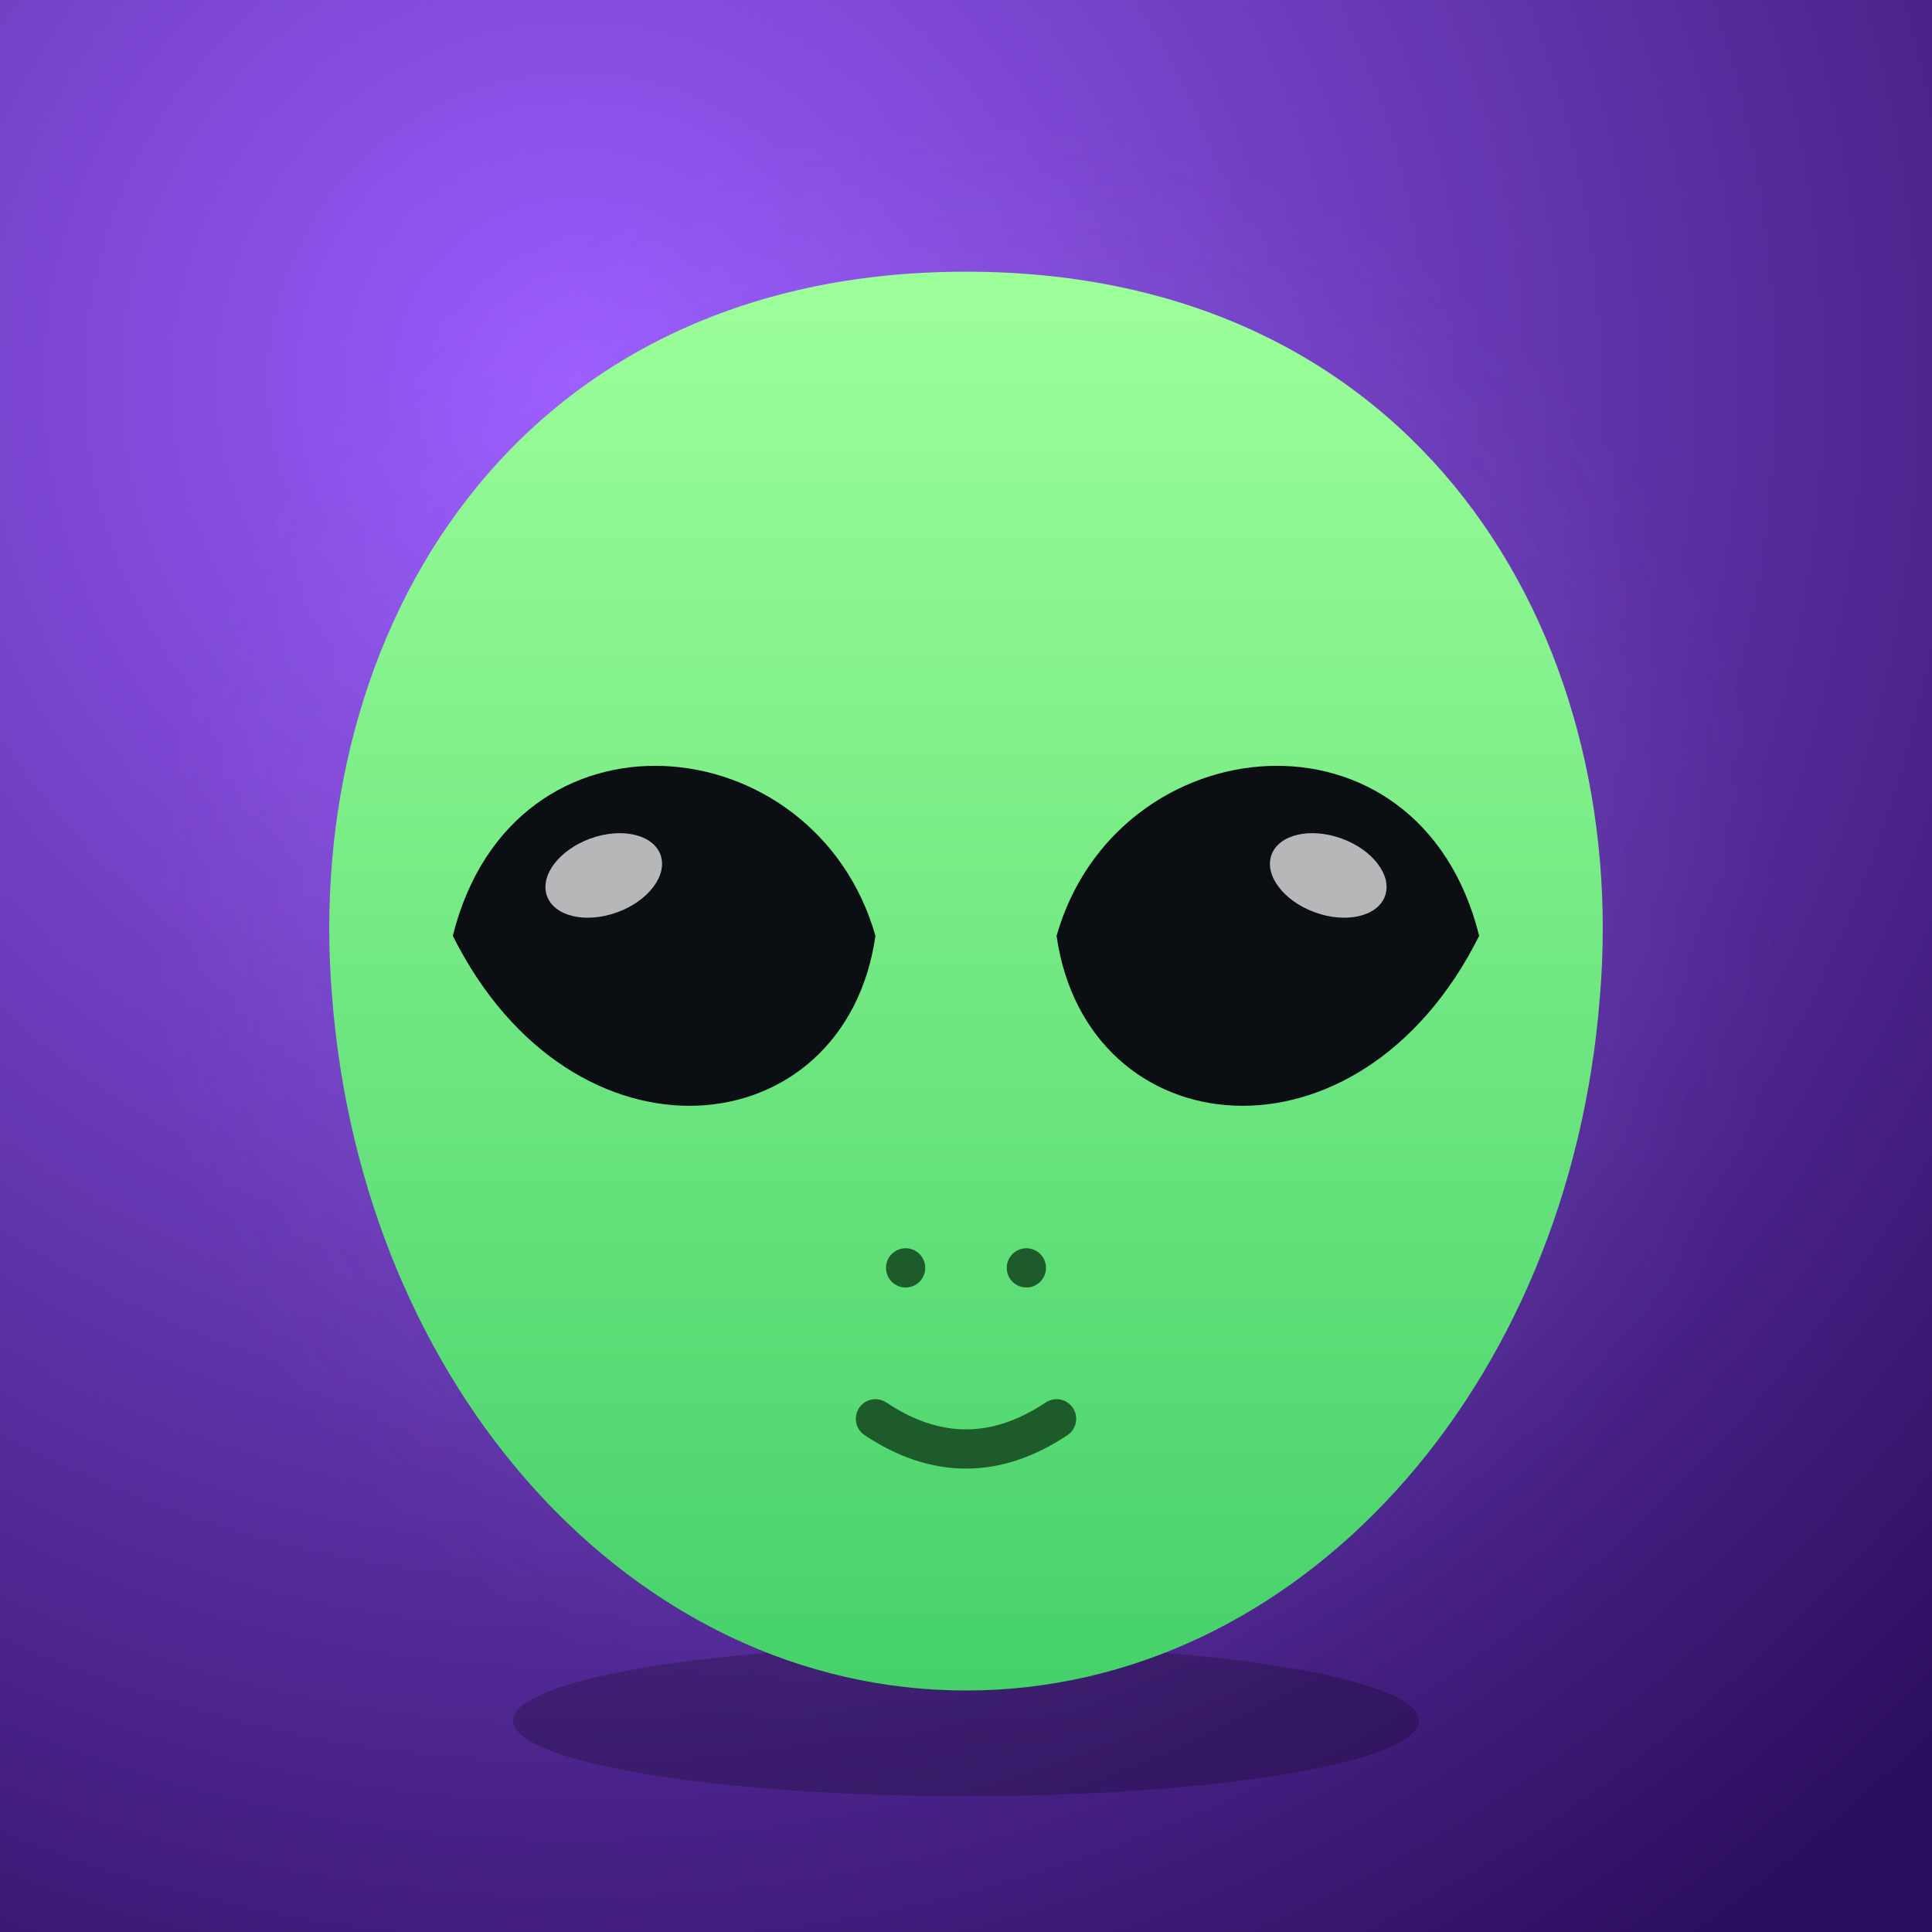
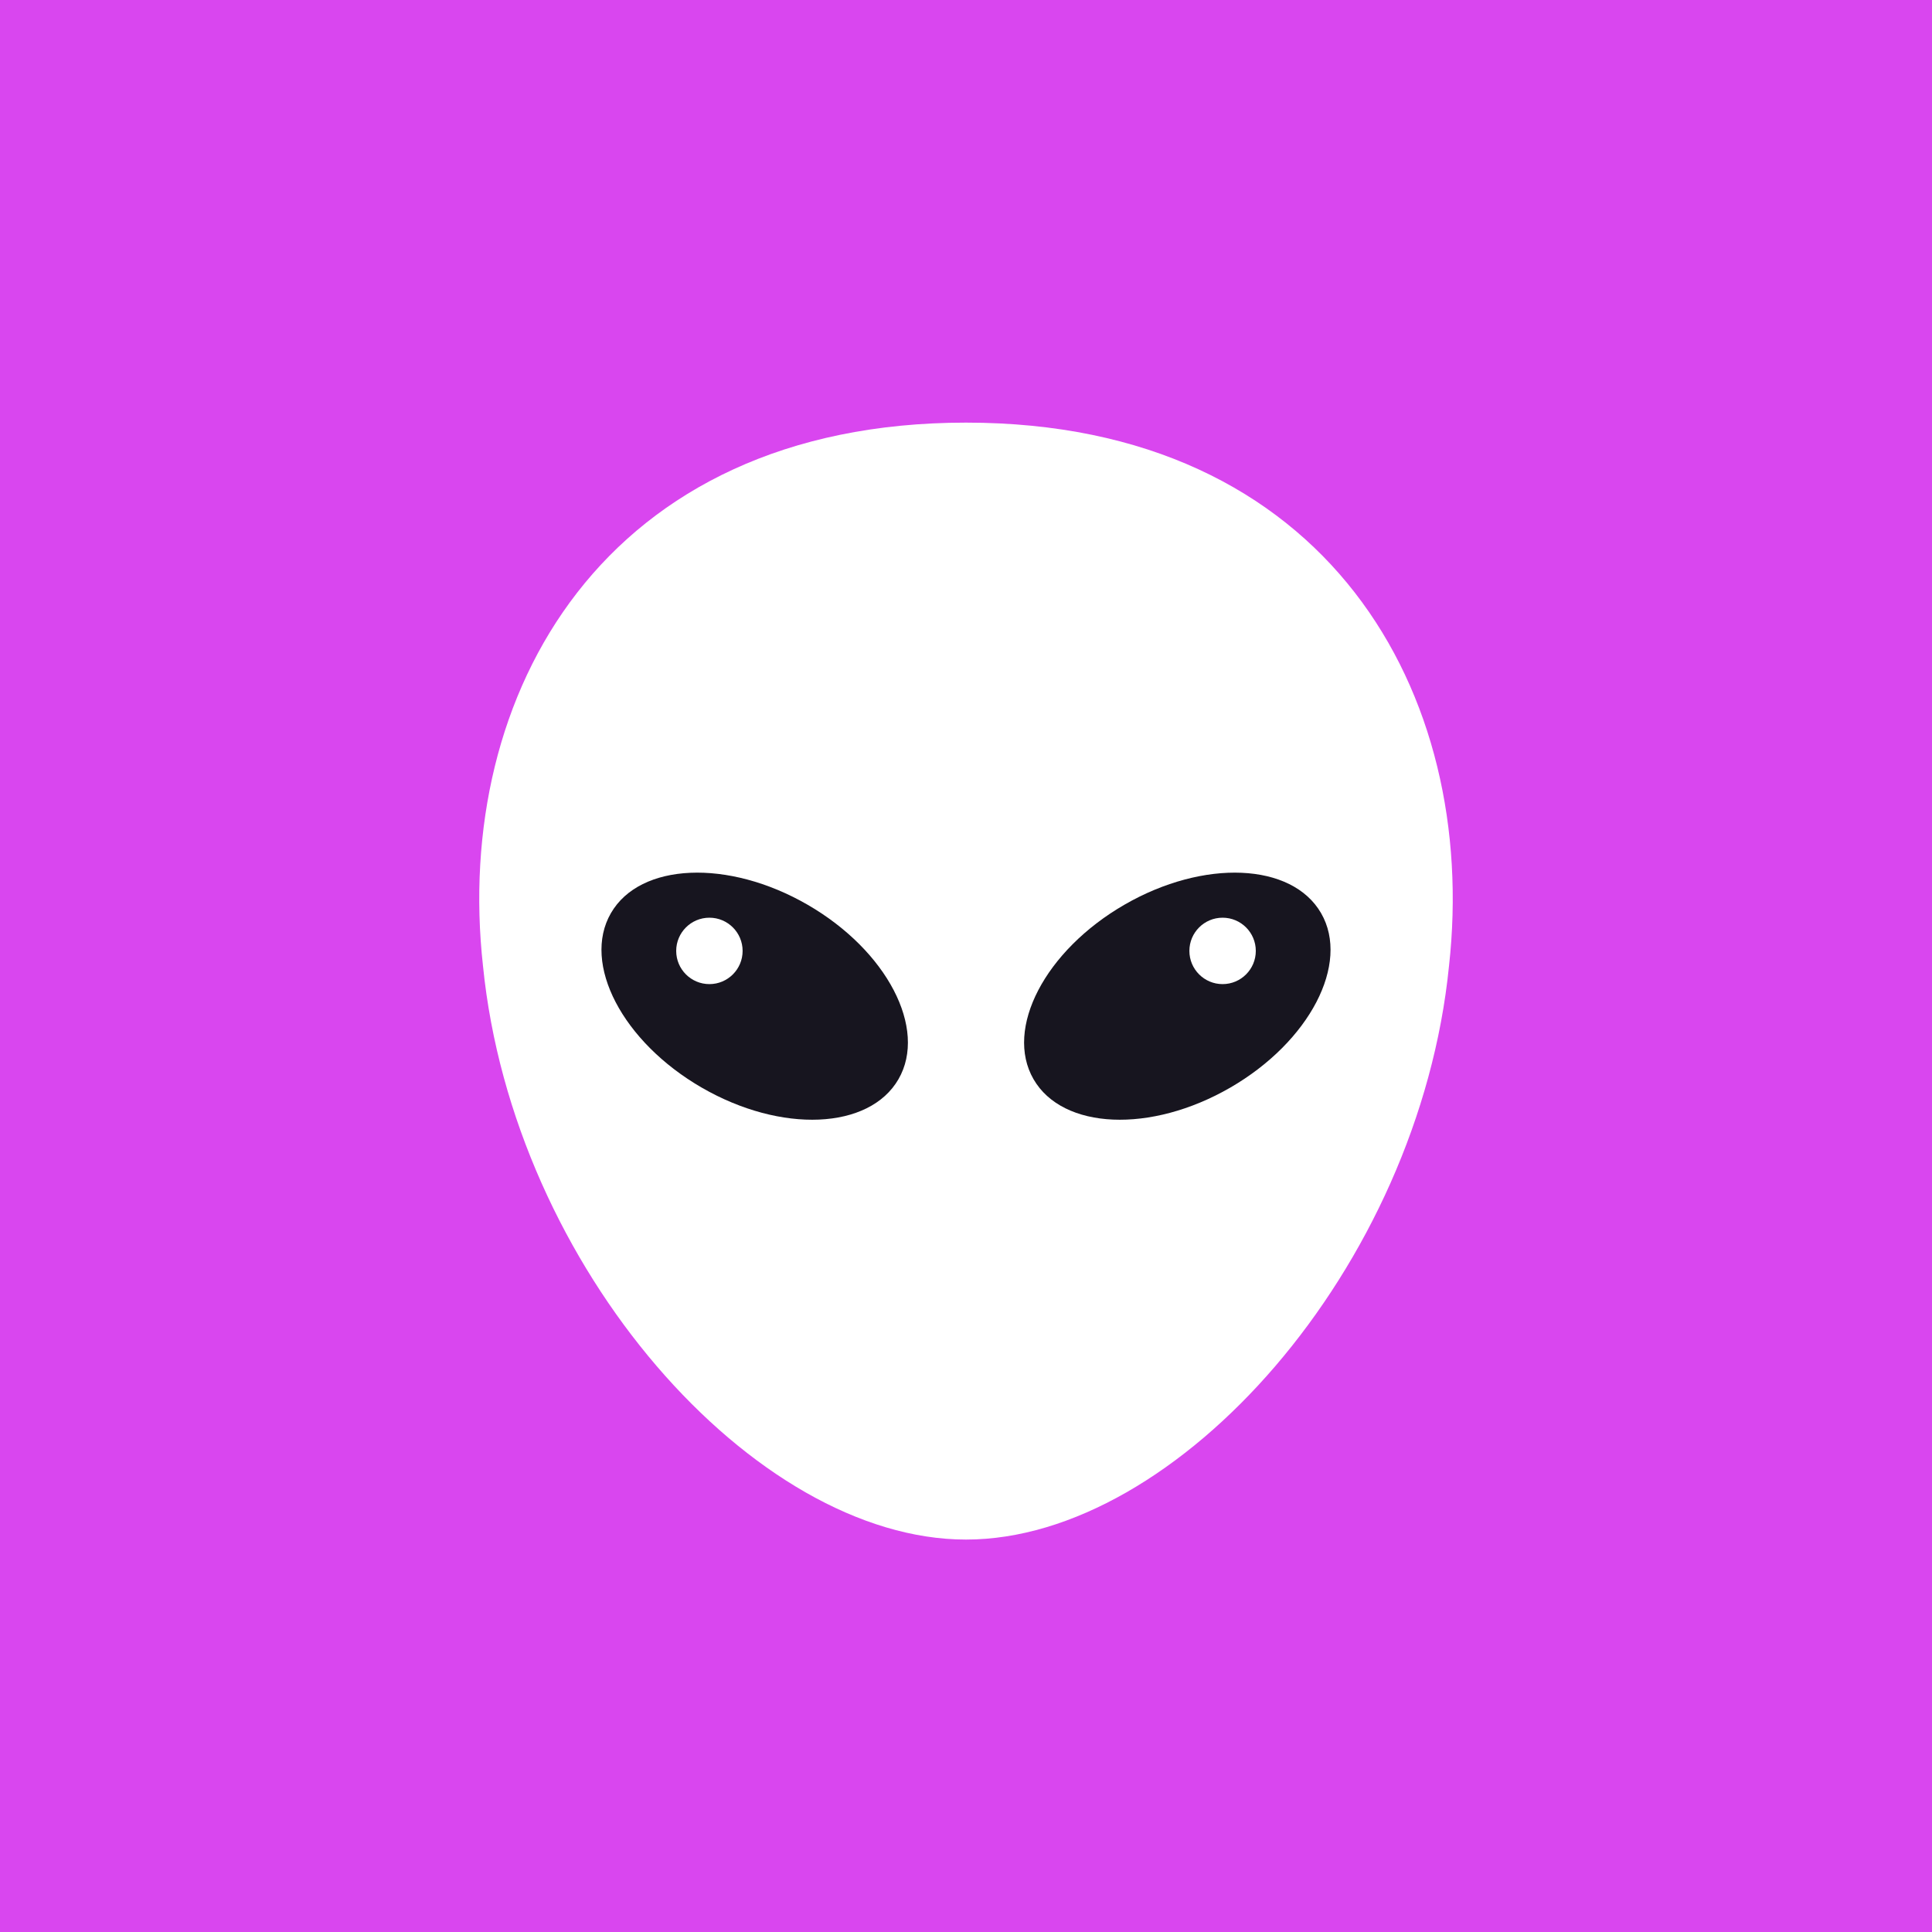
<svg xmlns="http://www.w3.org/2000/svg" viewBox="0 0 128 128">
-   <defs>
-     <radialGradient id="b" cx="30%" cy="20%" r="100%">
-       <stop offset="0" stop-color="#9b5cff" />
-       <stop offset="1" stop-color="#2a0d5c" />
-     </radialGradient>
-     <radialGradient id="h" cx="50%" cy="50%" r="50%">
-       <stop offset="0" stop-color="#dcc4ff" stop-opacity="0.18" />
-       <stop offset="1" stop-color="#dcc4ff" stop-opacity="0" />
-     </radialGradient>
-     <linearGradient id="al1" x1="0" y1="0" x2="0" y2="1">
-       <stop offset="0" stop-color="#9dff9a" />
-       <stop offset="1" stop-color="#46d16a" />
-     </linearGradient>
-   </defs>
-   <rect width="128" height="128" fill="url(#b)" />
-   <circle cx="64" cy="62" r="54" fill="url(#h)" />
-   <ellipse cx="64" cy="114" rx="30" ry="5" fill="#000" opacity=".22" />
-   <path d="M64 18 C94 18 108 42 106 66 C104 92 86 112 64 112 C42 112 24 92 22 66 C20 42 34 18 64 18 Z" fill="url(#al1)" />
-   <path d="M30 62 C34 46 54 48 58 62 C56 76 38 78 30 62 Z" fill="#0b0f14" />
-   <path d="M98 62 C94 46 74 48 70 62 C72 76 90 78 98 62 Z" fill="#0b0f14" />
-   <ellipse cx="40" cy="58" rx="4" ry="2.6" fill="#fff" opacity=".7" transform="rotate(-20 40 58)" />
-   <ellipse cx="88" cy="58" rx="4" ry="2.6" fill="#fff" opacity=".7" transform="rotate(20 88 58)" />
-   <path d="M58 94 Q64 98 70 94" stroke="#1d5c2a" stroke-width="2.6" fill="none" stroke-linecap="round" />
-   <circle cx="60" cy="84" r="1.3" fill="#1d5c2a" />
-   <circle cx="68" cy="84" r="1.3" fill="#1d5c2a" />
+   <rect width="128" height="128" fill="#d946ef" />
+   <path d="M64 28 C88 28 98 46 96 64 C94 84 78 102 64 102 C50 102 34 84 32 64 C30 46 40 28 64 28 Z" fill="#ffffff" />
+   <ellipse cx="50" cy="66" rx="11" ry="7" fill="#17151f" transform="rotate(30 50 66)" />
+   <ellipse cx="78" cy="66" rx="11" ry="7" fill="#17151f" transform="rotate(-30 78 66)" />
+   <circle cx="47" cy="63" r="2.2" fill="#ffffff" />
+   <circle cx="81" cy="63" r="2.2" fill="#ffffff" />
</svg>
